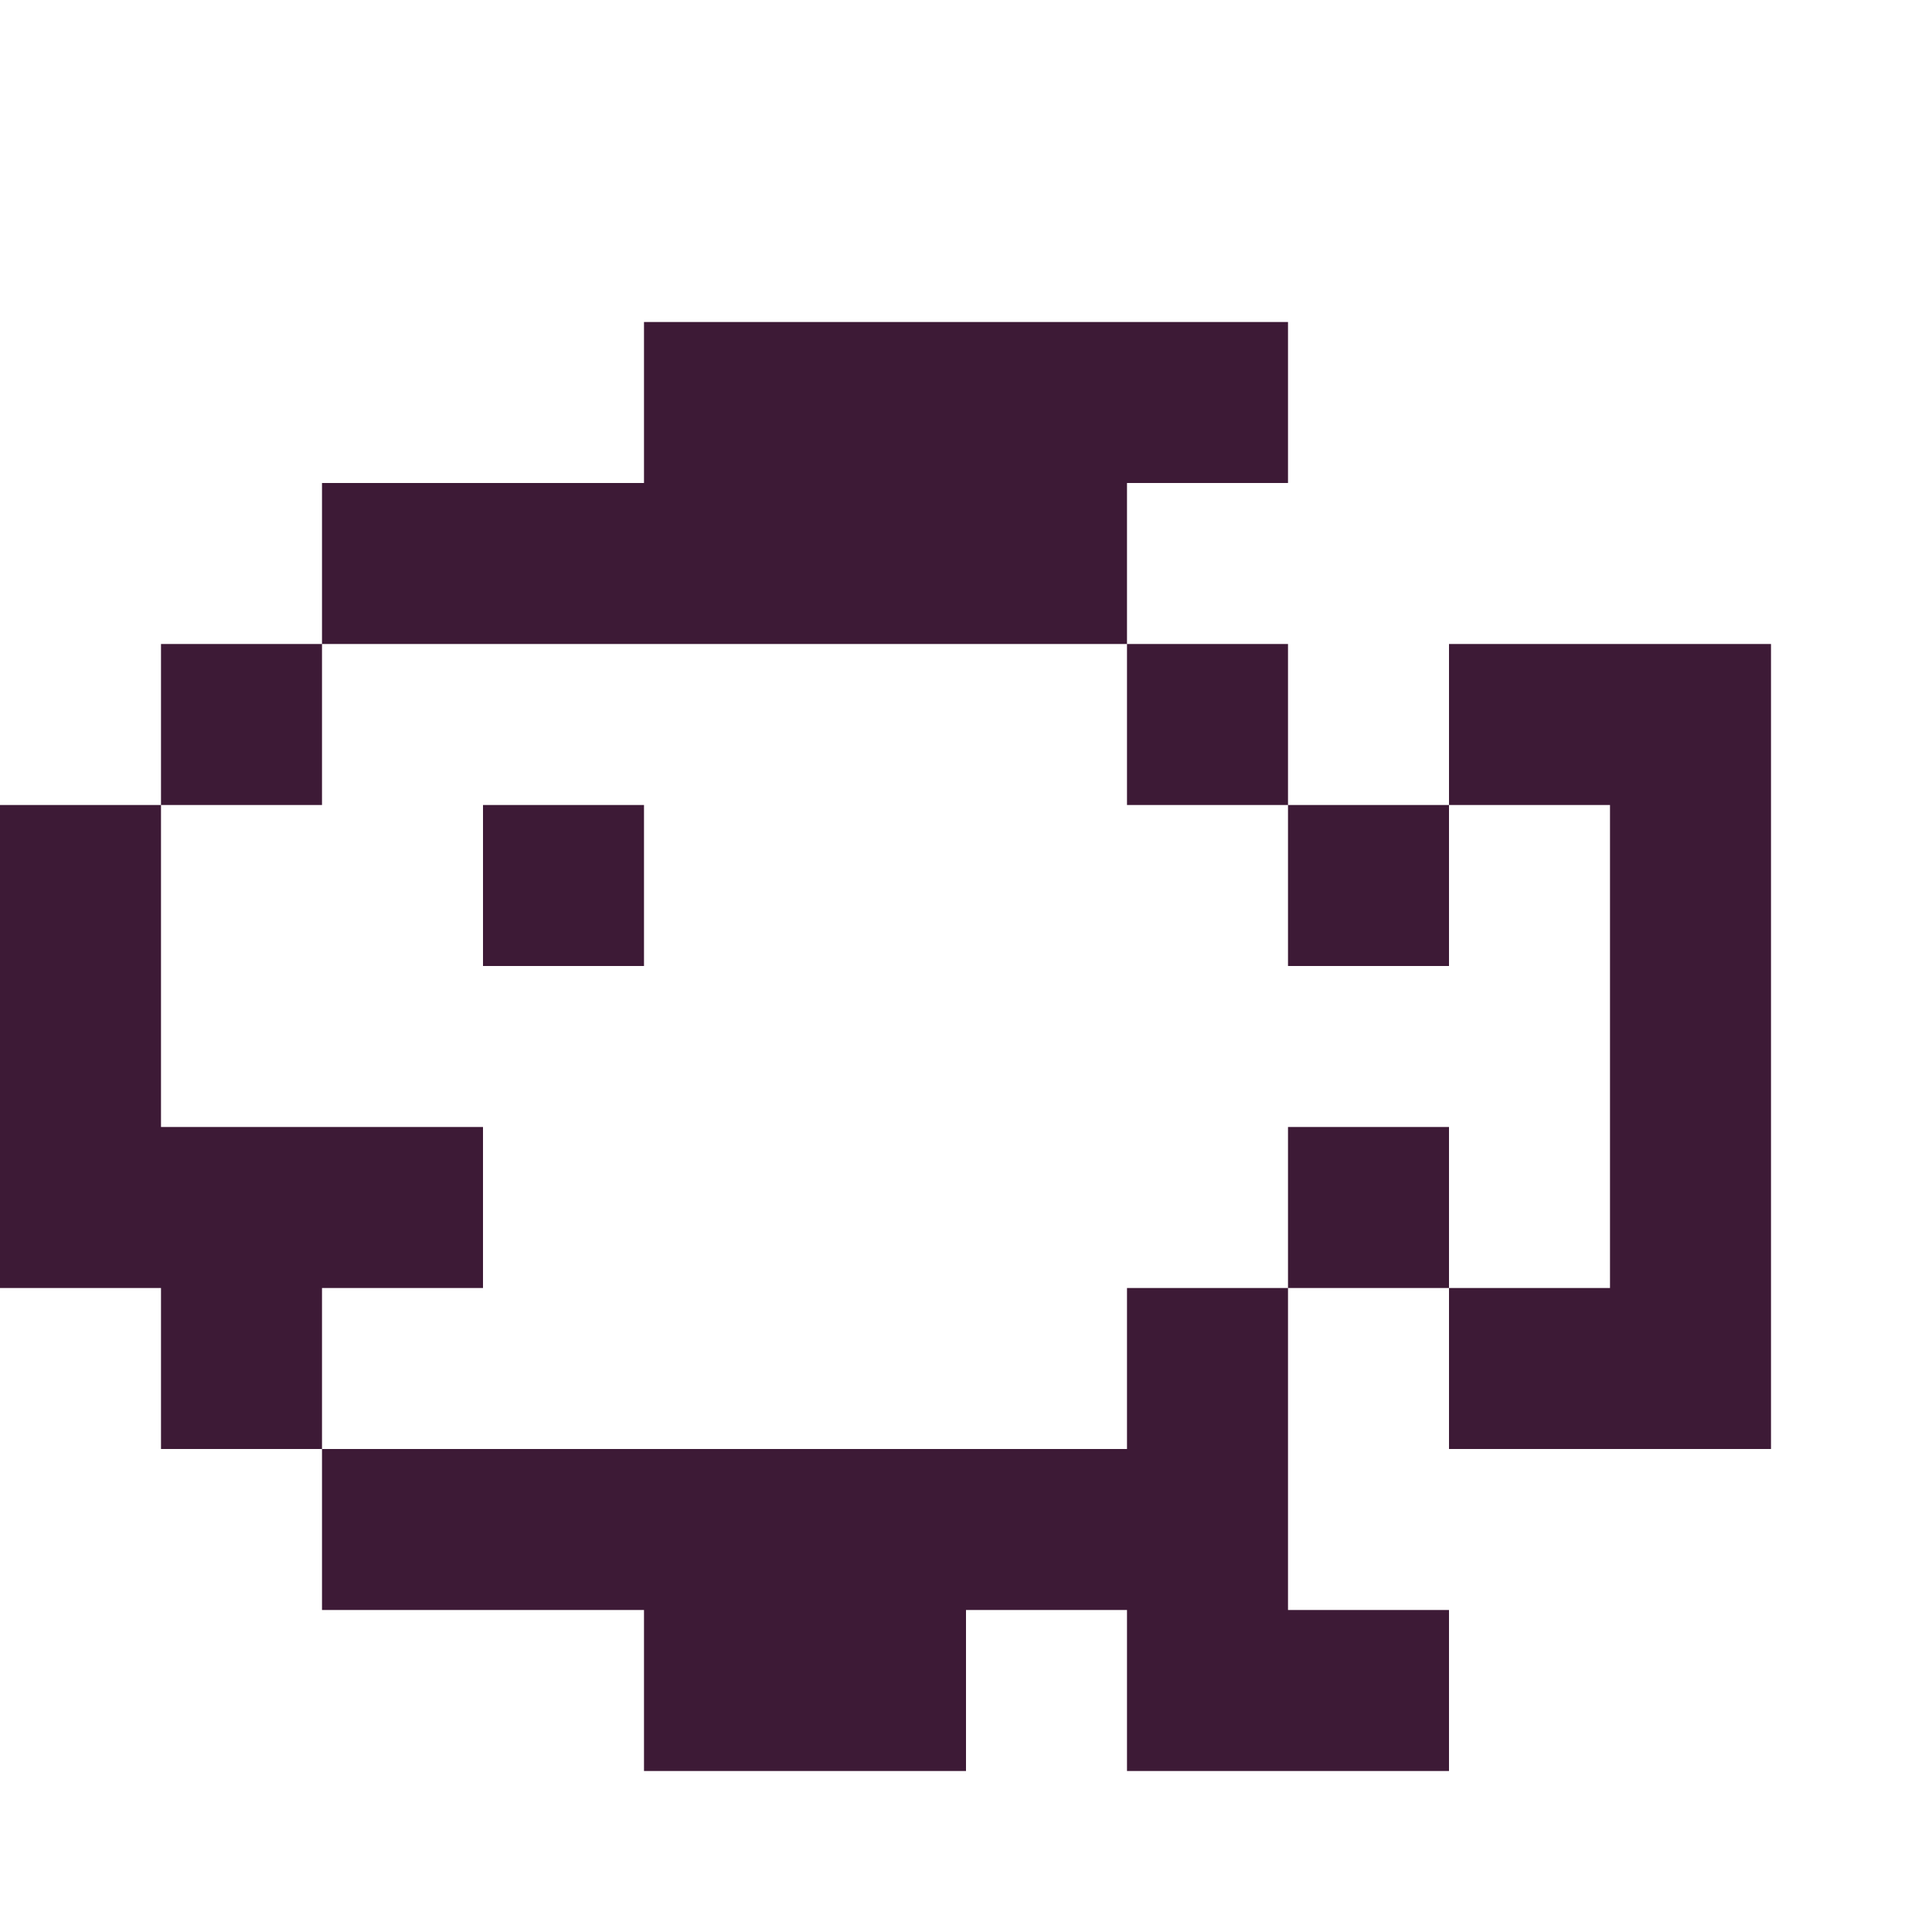
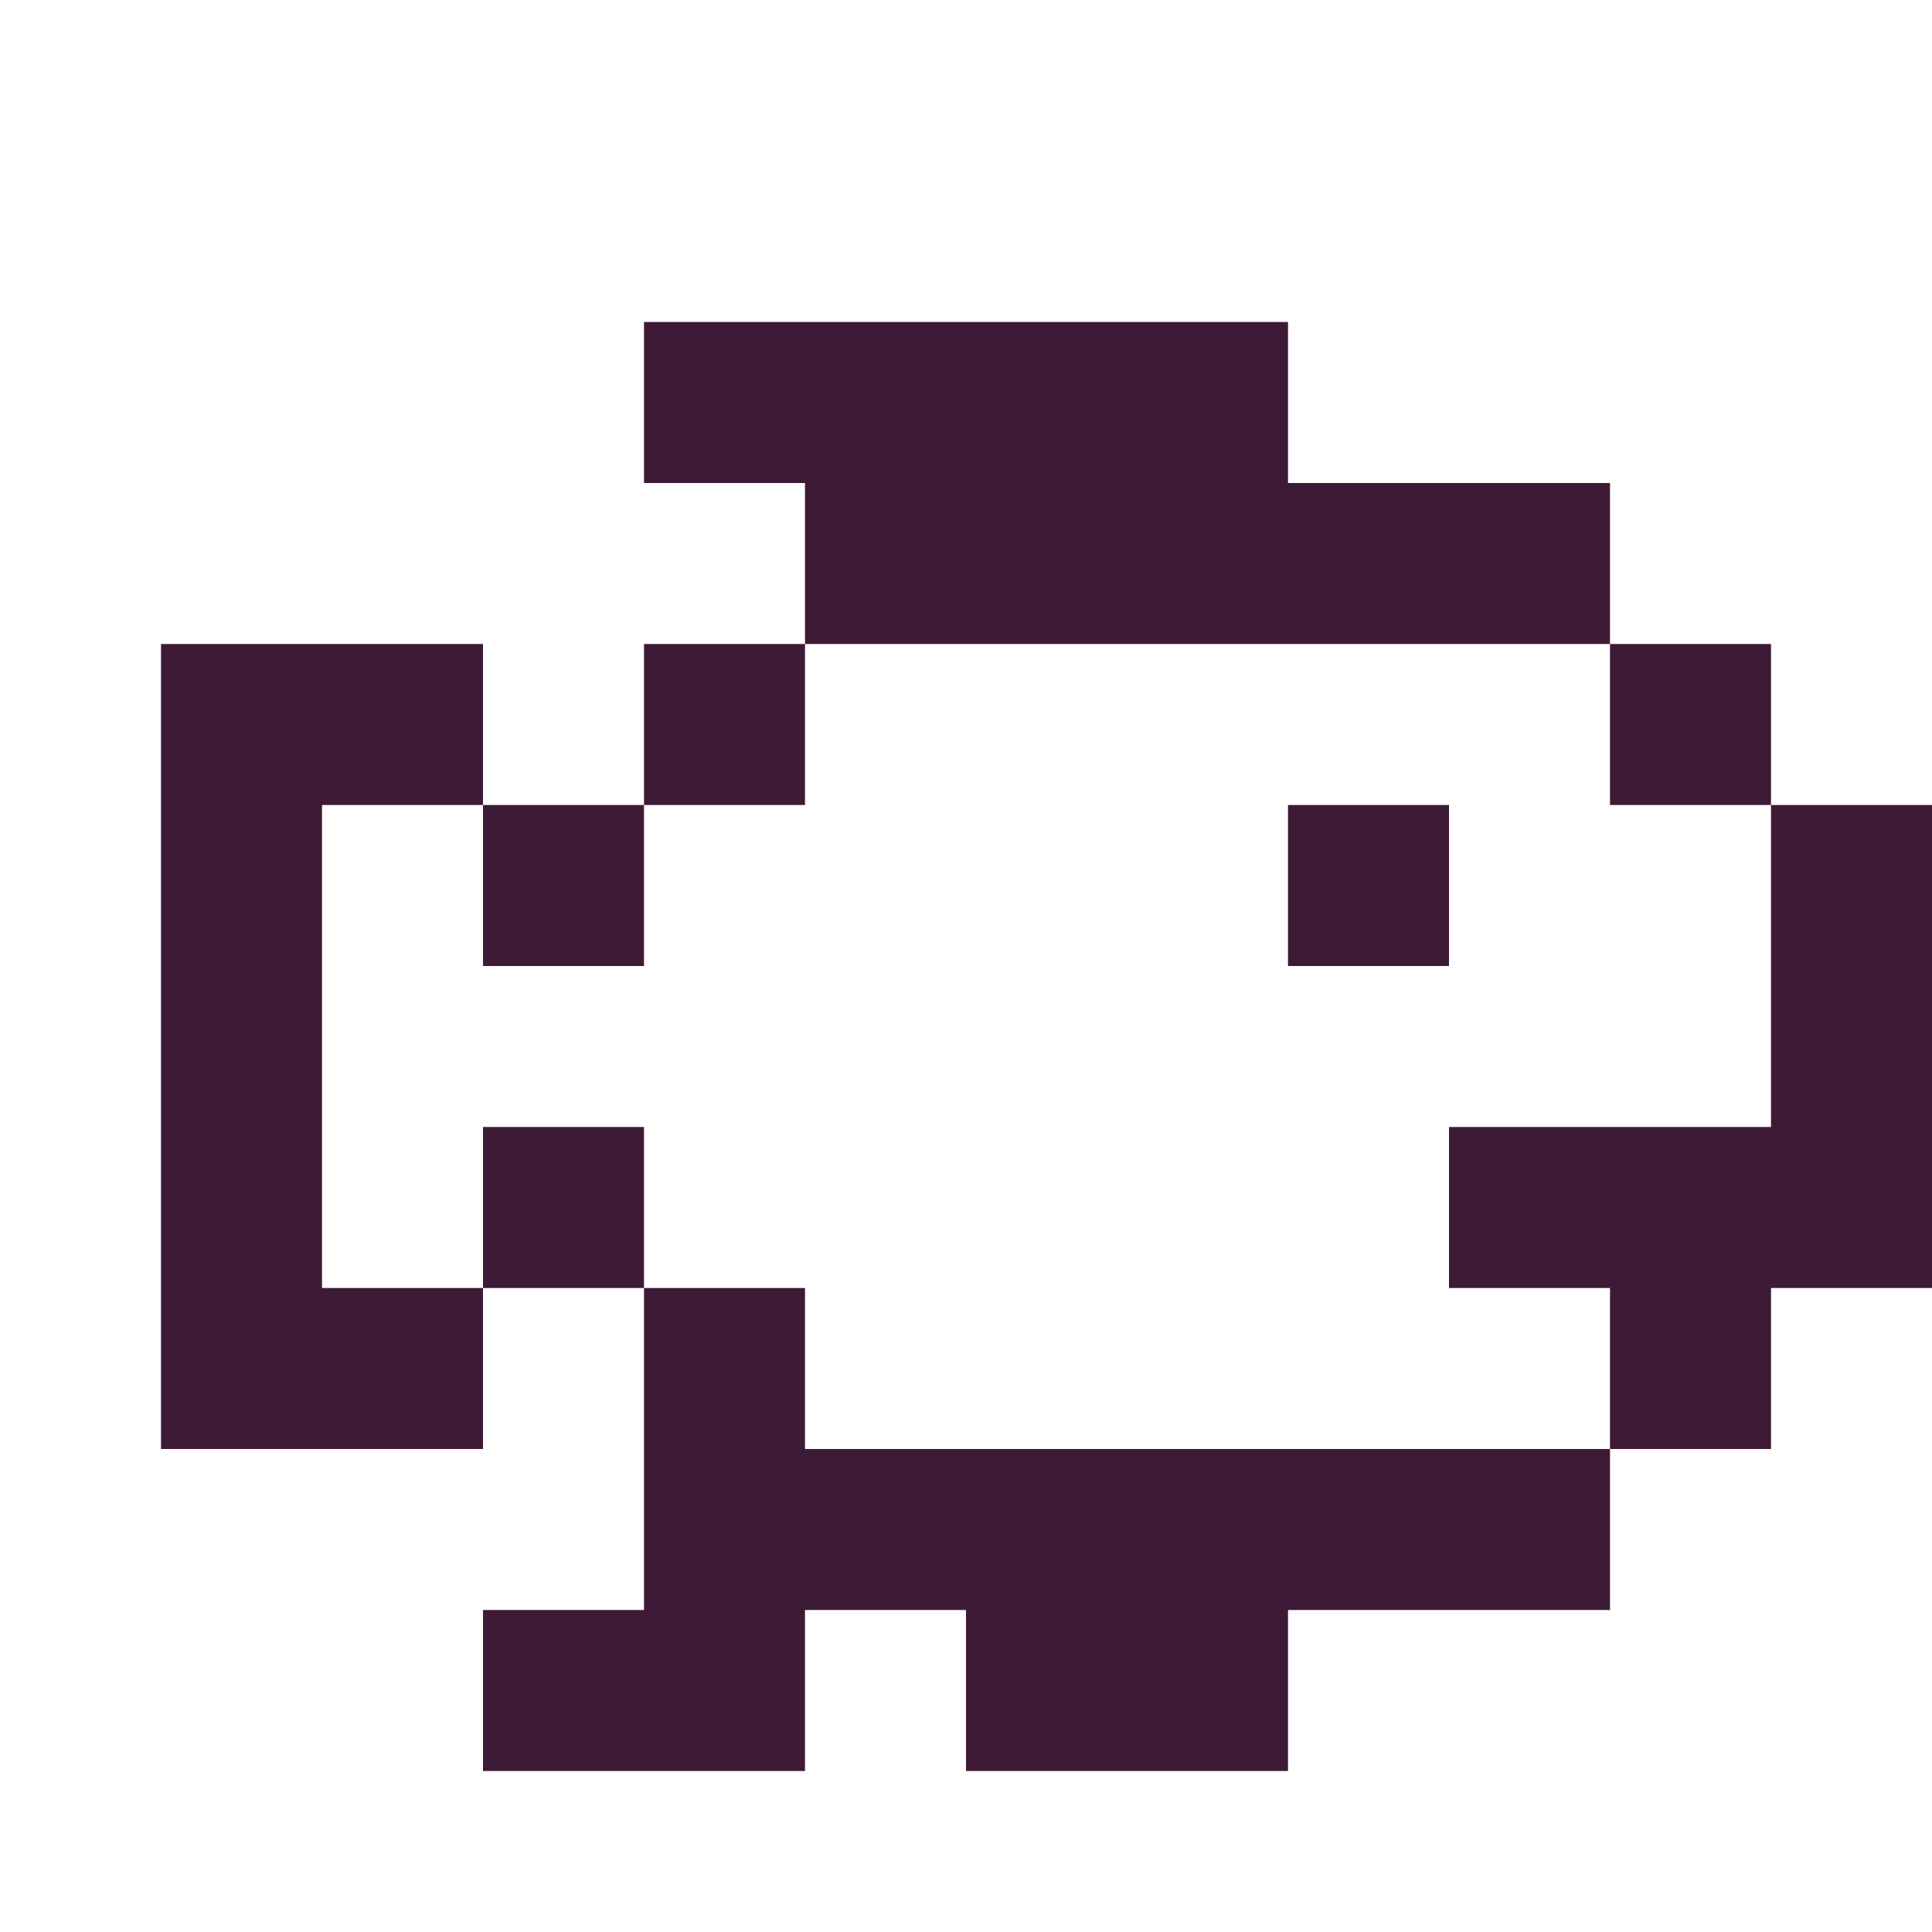
<svg xmlns="http://www.w3.org/2000/svg" viewBox="0 0 12 12">
  <style>
    path { fill: #3d1a36; }
    @media (prefers-color-scheme: dark) { path { fill: #e7b8d8; } }
  </style>
-   <path d="M4 11h2v-1h1v1h2v-1H8V8H7v1H2v1h2ZM1 9h1V8h1V7H1V5H0v3h1Zm0-4h1V4H1Zm2 1h1V5H3Zm5 2h1V7H8ZM2 4h5V3h1V2H4v1H2Zm6 2h1V5H8ZM7 5h1V4H7Zm2 4h2V4H9v1h1v3H9Zm0 0" />
+   <path transform="matrix(-1 0 0 1 12 0)" d="M4 11h2v-1h1v1h2v-1H8V8H7v1H2v1h2ZM1 9h1V8h1V7H1V5H0v3h1Zm0-4h1V4H1Zm2 1h1V5H3Zm5 2h1V7H8ZM2 4h5V3h1V2H4v1H2Zm6 2h1V5H8ZM7 5h1V4H7Zm2 4h2V4H9v1h1v3H9Zm0 0" />
</svg>
